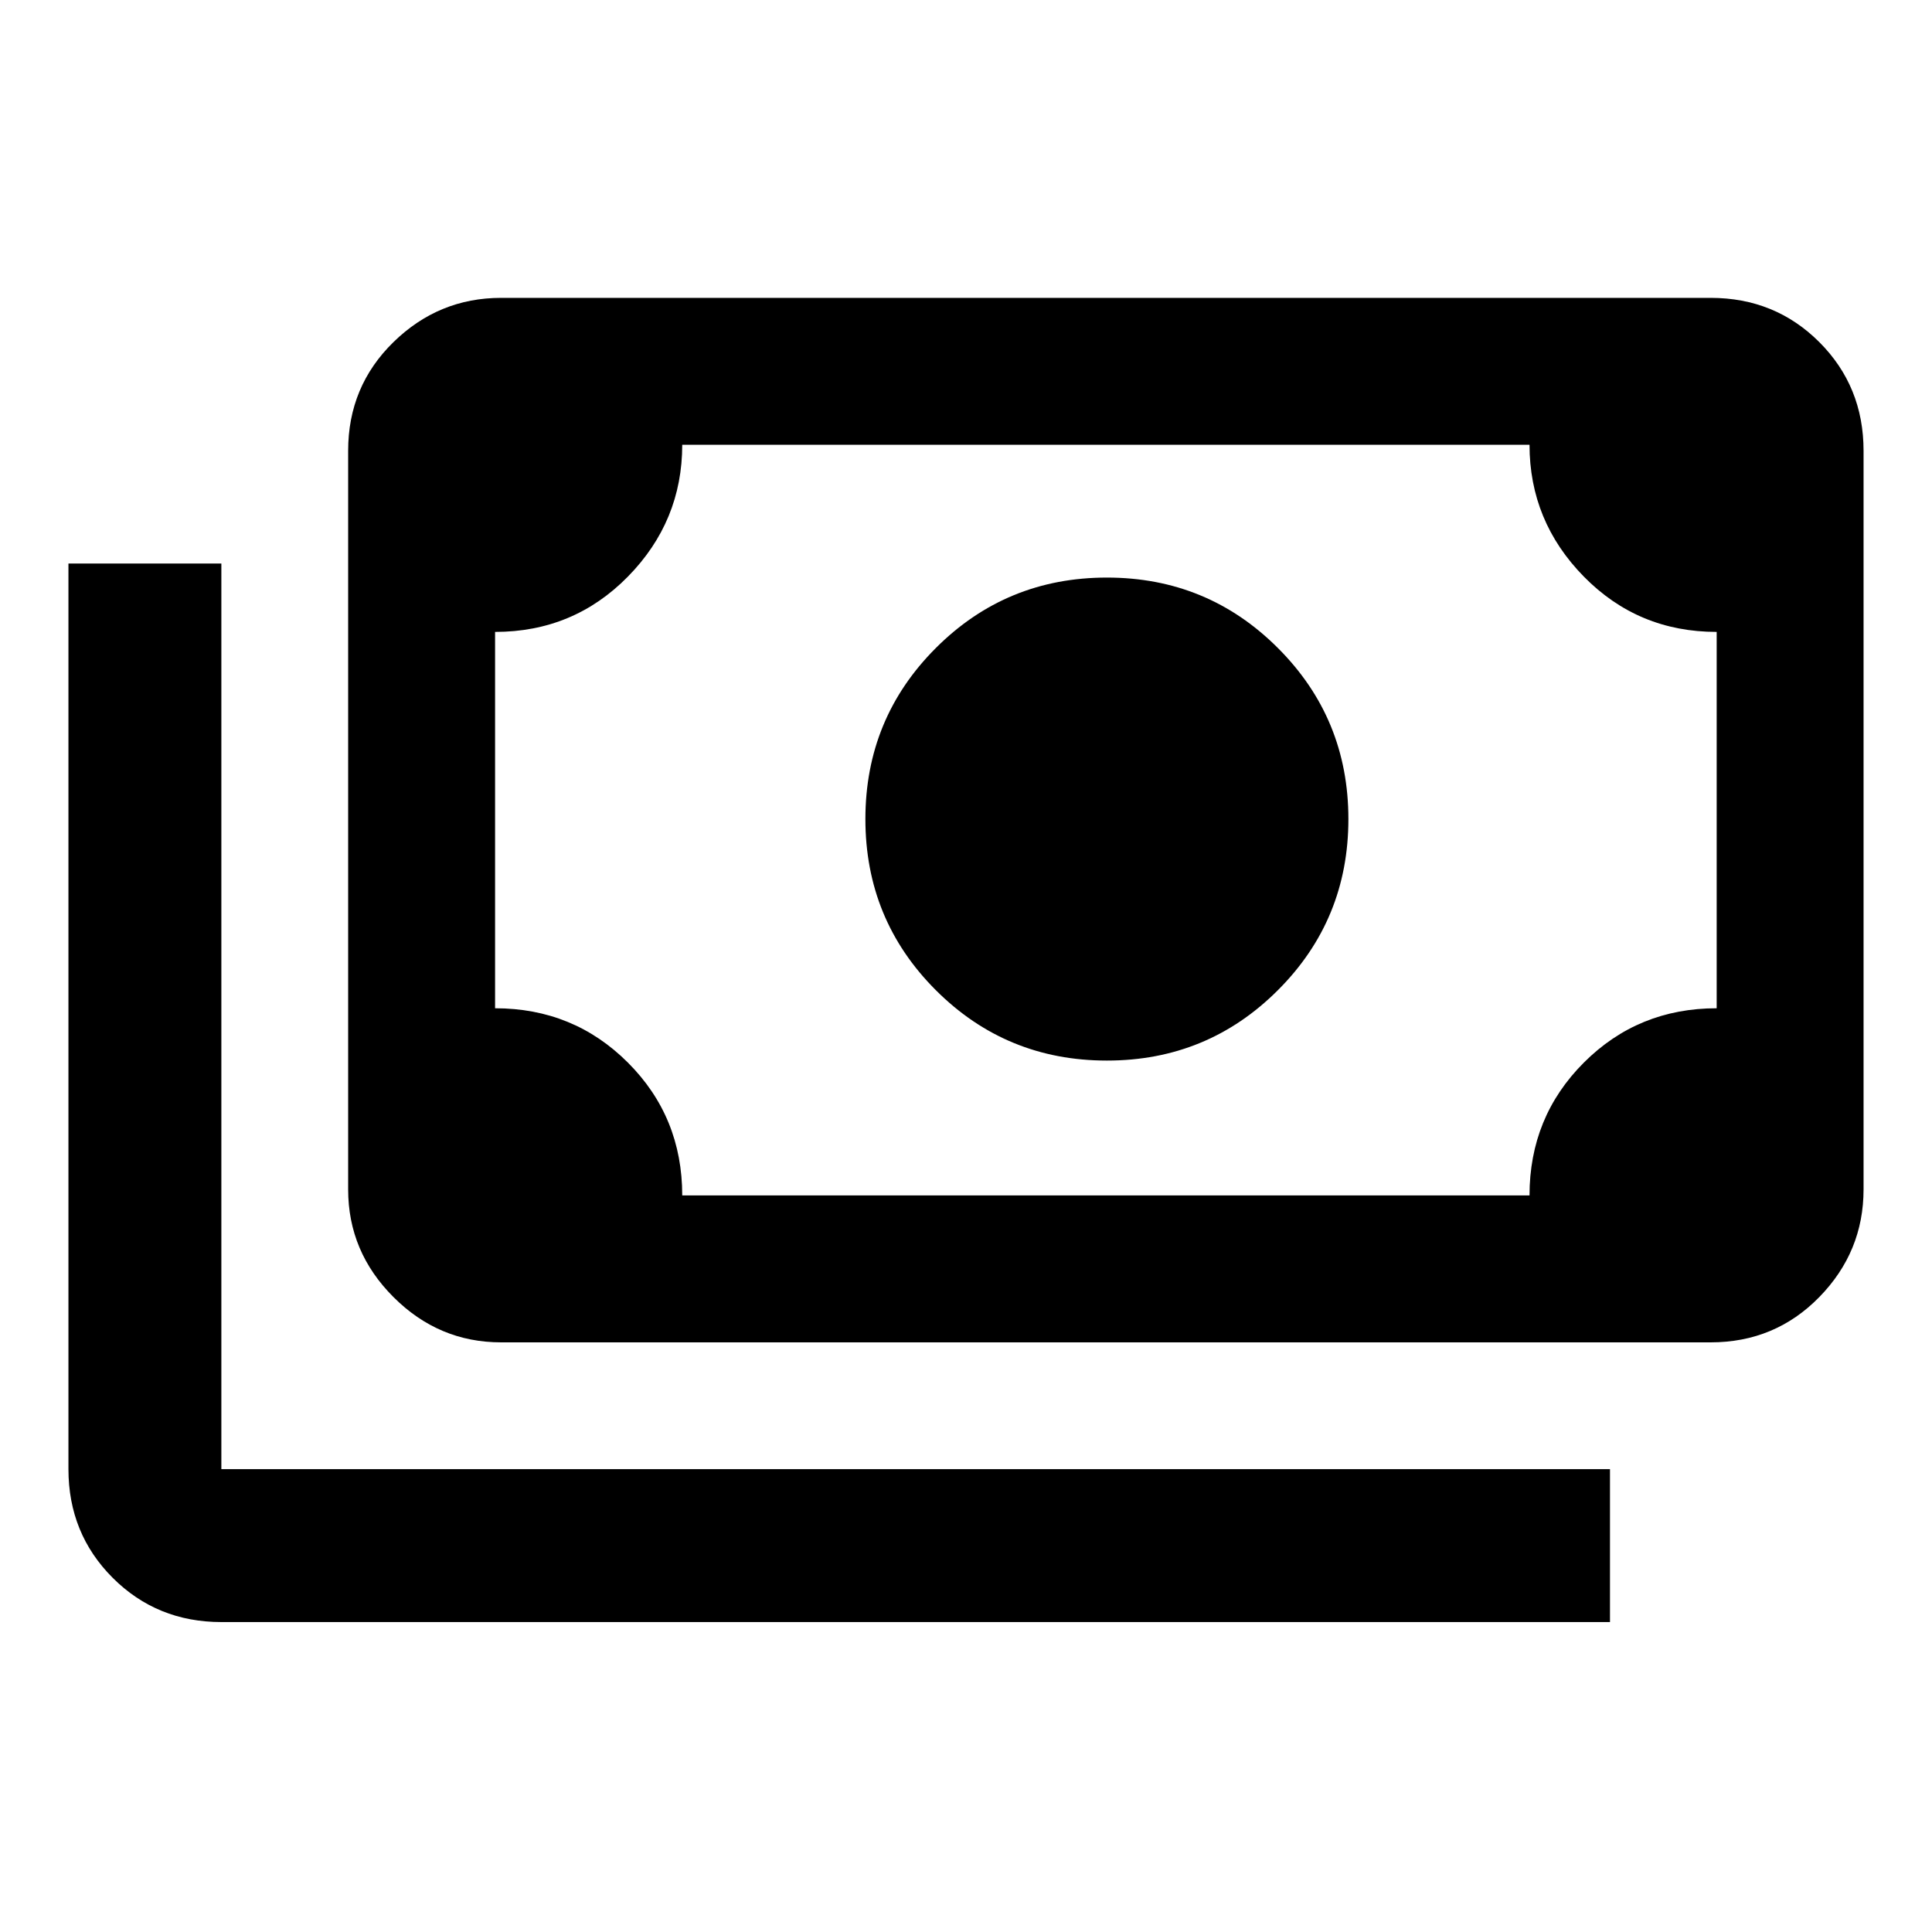
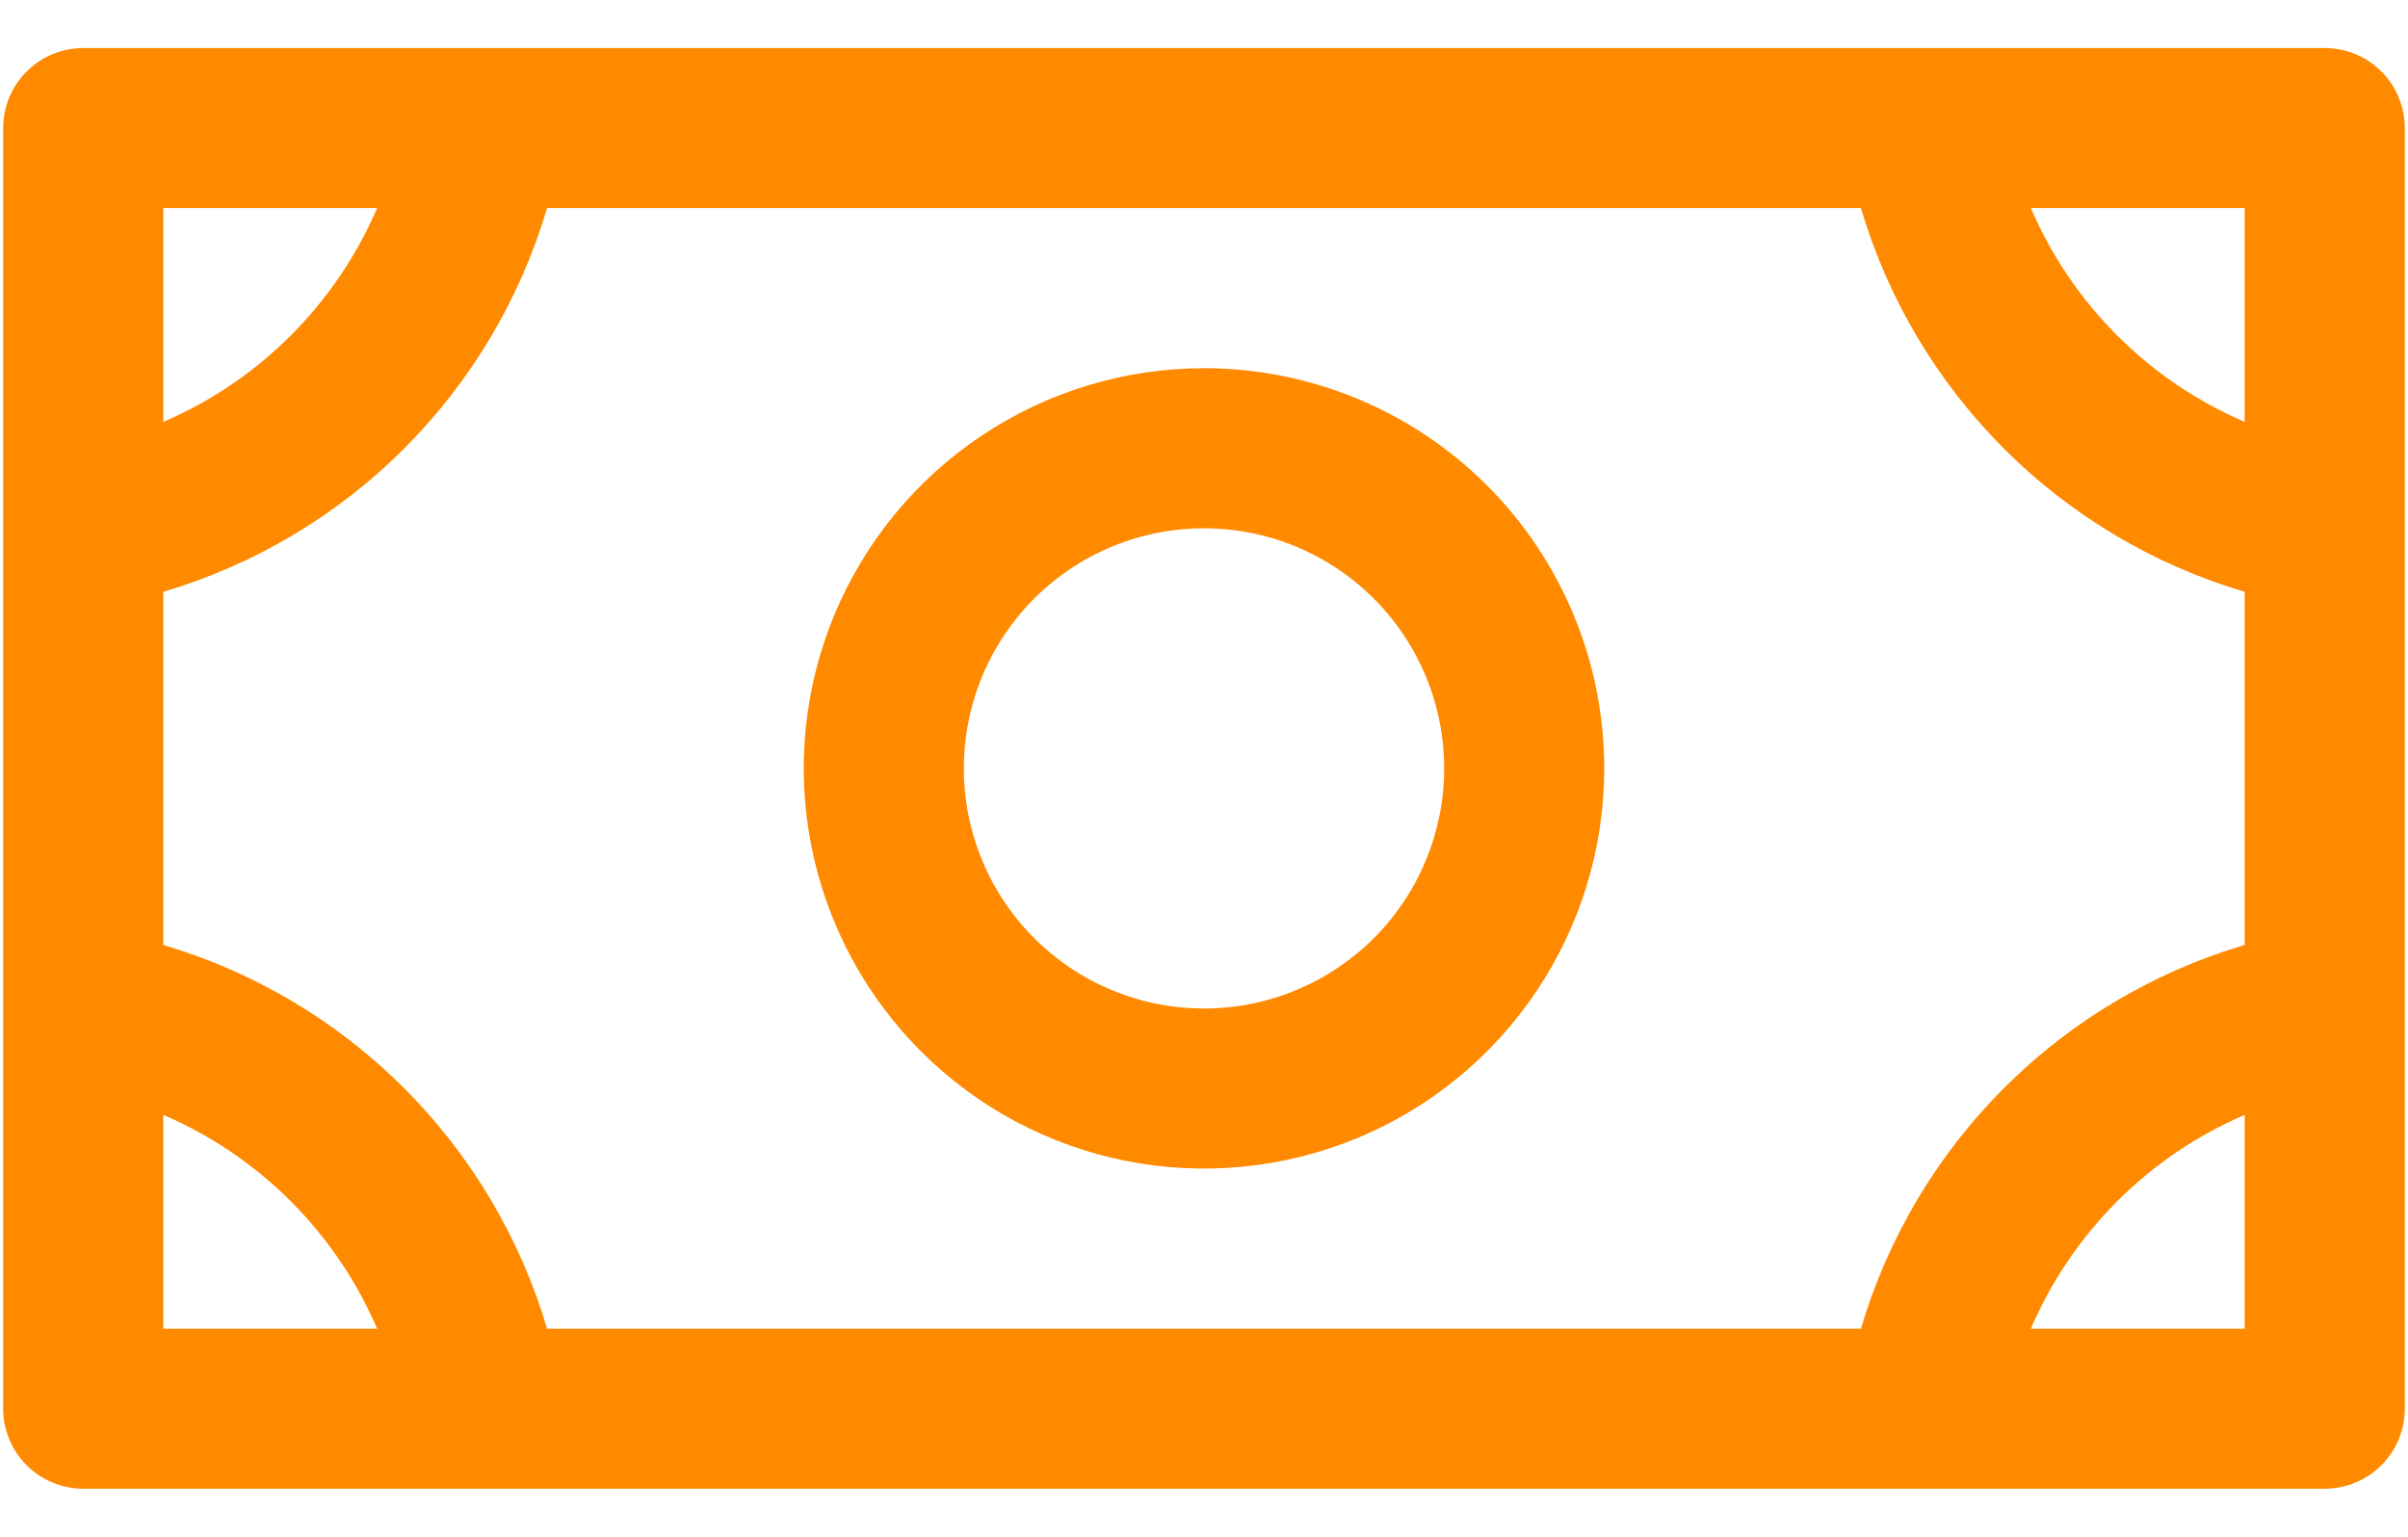
- <svg xmlns="http://www.w3.org/2000/svg" height="40" width="40">
-   <path d="M22.917 21.958q-2.084 0-3.542-1.458-1.458-1.458-1.458-3.542 0-2.083 1.458-3.541 1.458-1.459 3.542-1.459 2.083 0 3.541 1.459 1.459 1.458 1.459 3.541 0 2.084-1.459 3.542-1.458 1.458-3.541 1.458Zm-12.542 5.834q-1.292 0-2.229-.938-.938-.937-.938-2.229V9.333q0-1.333.938-2.25.937-.916 2.229-.916h25.042q1.333 0 2.25.916.916.917.916 2.25v15.292q0 1.292-.916 2.229-.917.938-2.25.938Zm3.75-3.042h17.542q0-1.625 1.125-2.75t2.75-1.125v-7.792q-1.625 0-2.75-1.145-1.125-1.146-1.125-2.73H14.125q0 1.584-1.125 2.73-1.125 1.145-2.75 1.145v7.792q1.625 0 2.75 1.125t1.125 2.75Zm19.208 8.833H4.583q-1.333 0-2.25-.916-.916-.917-.916-2.25v-18.75h3.166v18.75h28.75ZM10.25 24.75V9.208 24.75Z" />
+ <svg xmlns="http://www.w3.org/2000/svg" width="47" height="30" viewBox="0 0 47 30" fill="none">
+   <path d="M23.5 7.188C21.955 7.188 20.444 7.646 19.16 8.504C17.875 9.363 16.873 10.583 16.282 12.01C15.691 13.438 15.536 15.009 15.838 16.524C16.139 18.04 16.883 19.432 17.976 20.524C19.068 21.617 20.46 22.361 21.976 22.662C23.491 22.964 25.062 22.809 26.49 22.218C27.917 21.627 29.137 20.625 29.996 19.34C30.854 18.056 31.312 16.545 31.312 15C31.312 12.928 30.489 10.941 29.024 9.476C27.559 8.011 25.572 7.188 23.5 7.188ZM23.5 19.688C22.573 19.688 21.667 19.413 20.896 18.898C20.125 18.382 19.524 17.65 19.169 16.794C18.814 15.937 18.722 14.995 18.903 14.085C19.083 13.176 19.53 12.341 20.185 11.685C20.841 11.03 21.676 10.583 22.585 10.403C23.495 10.222 24.437 10.315 25.294 10.669C26.15 11.024 26.882 11.625 27.398 12.396C27.913 13.167 28.188 14.073 28.188 15C28.188 16.243 27.694 17.436 26.815 18.315C25.936 19.194 24.743 19.688 23.5 19.688ZM45.375 0.938H1.625C1.211 0.938 0.813 1.102 0.52 1.395C0.227 1.688 0.062 2.086 0.062 2.5V27.5C0.062 27.914 0.227 28.312 0.52 28.605C0.813 28.898 1.211 29.062 1.625 29.062H45.375C45.789 29.062 46.187 28.898 46.48 28.605C46.773 28.312 46.938 27.914 46.938 27.5V2.5C46.938 2.086 46.773 1.688 46.48 1.395C46.187 1.102 45.789 0.938 45.375 0.938ZM36.322 25.938H10.678C10.153 24.163 9.193 22.549 7.885 21.24C6.576 19.932 4.962 18.972 3.188 18.447V11.553C4.962 11.028 6.576 10.068 7.885 8.76C9.193 7.451 10.153 5.837 10.678 4.062H36.322C36.847 5.837 37.807 7.451 39.115 8.76C40.423 10.068 42.038 11.028 43.812 11.553V18.447C42.038 18.972 40.423 19.932 39.115 21.24C37.807 22.549 36.847 24.163 36.322 25.938ZM43.812 8.236C41.938 7.43 40.444 5.937 39.639 4.062H43.812V8.236ZM7.361 4.062C6.555 5.937 5.062 7.43 3.188 8.236V4.062H7.361ZM3.188 21.764C5.062 22.57 6.555 24.063 7.361 25.938H3.188V21.764ZM39.639 25.938C40.444 24.063 41.938 22.57 43.812 21.764V25.938H39.639Z" fill="#FF8A00" />
</svg>
